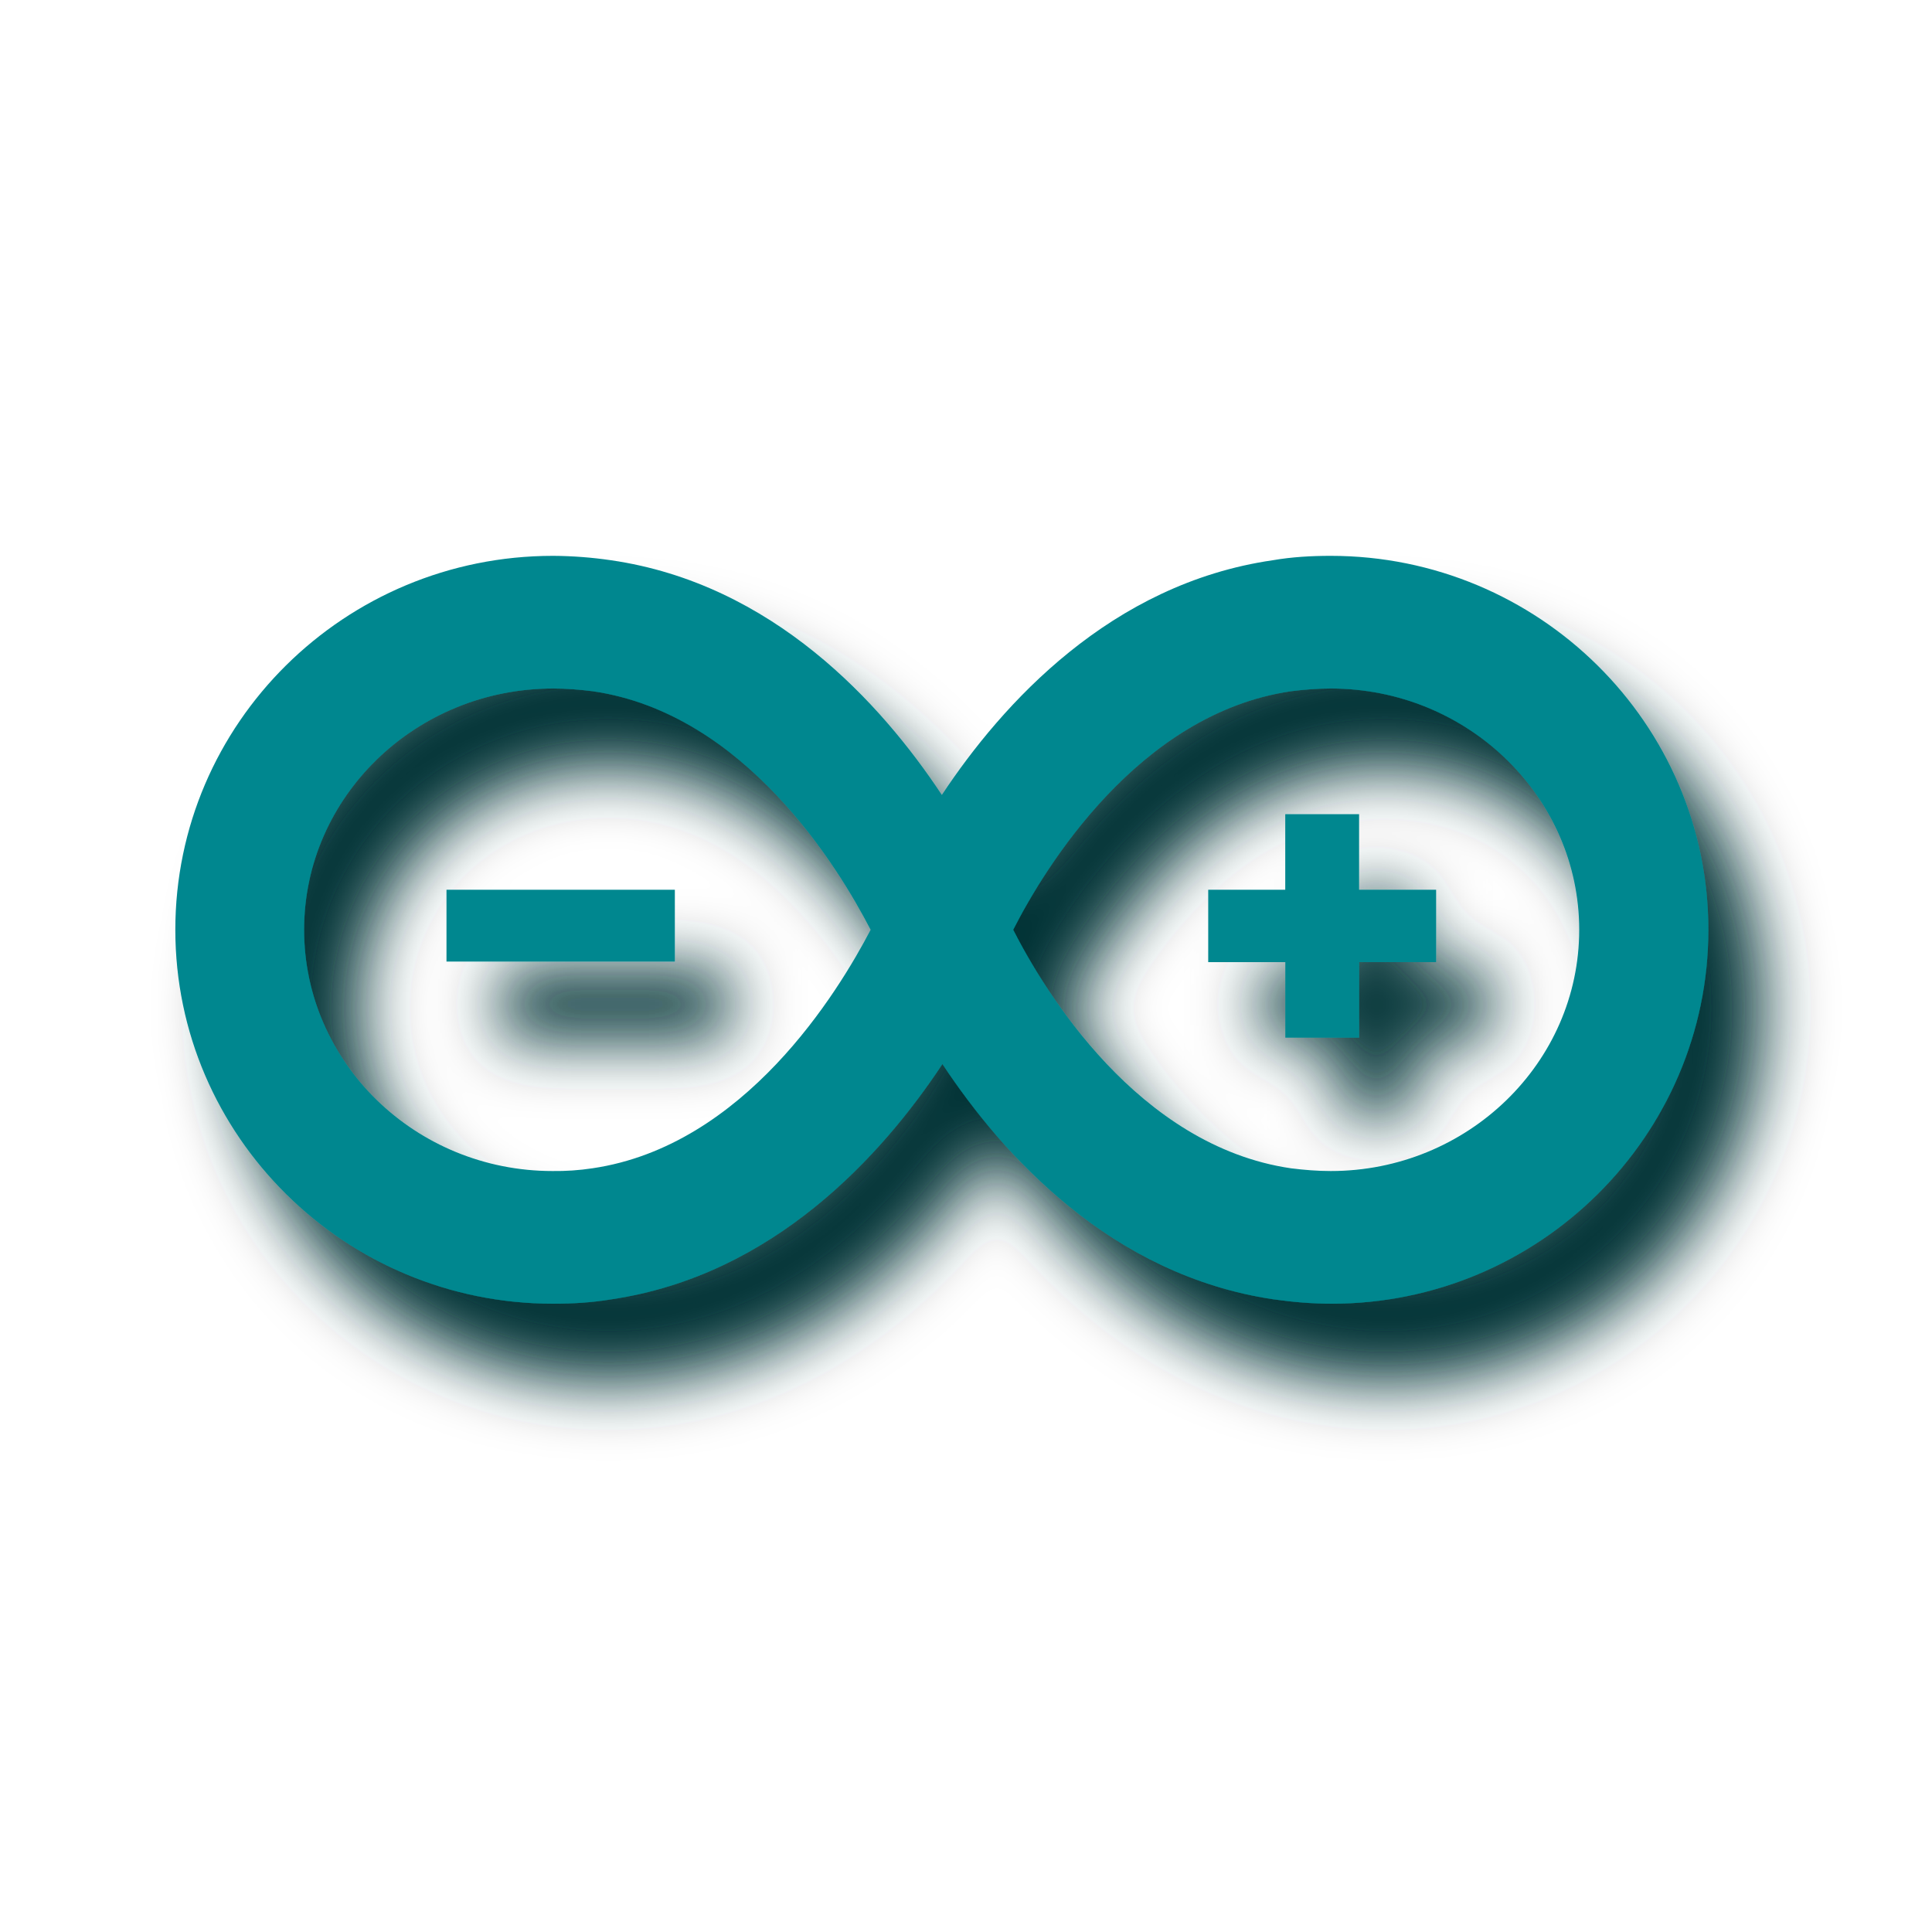
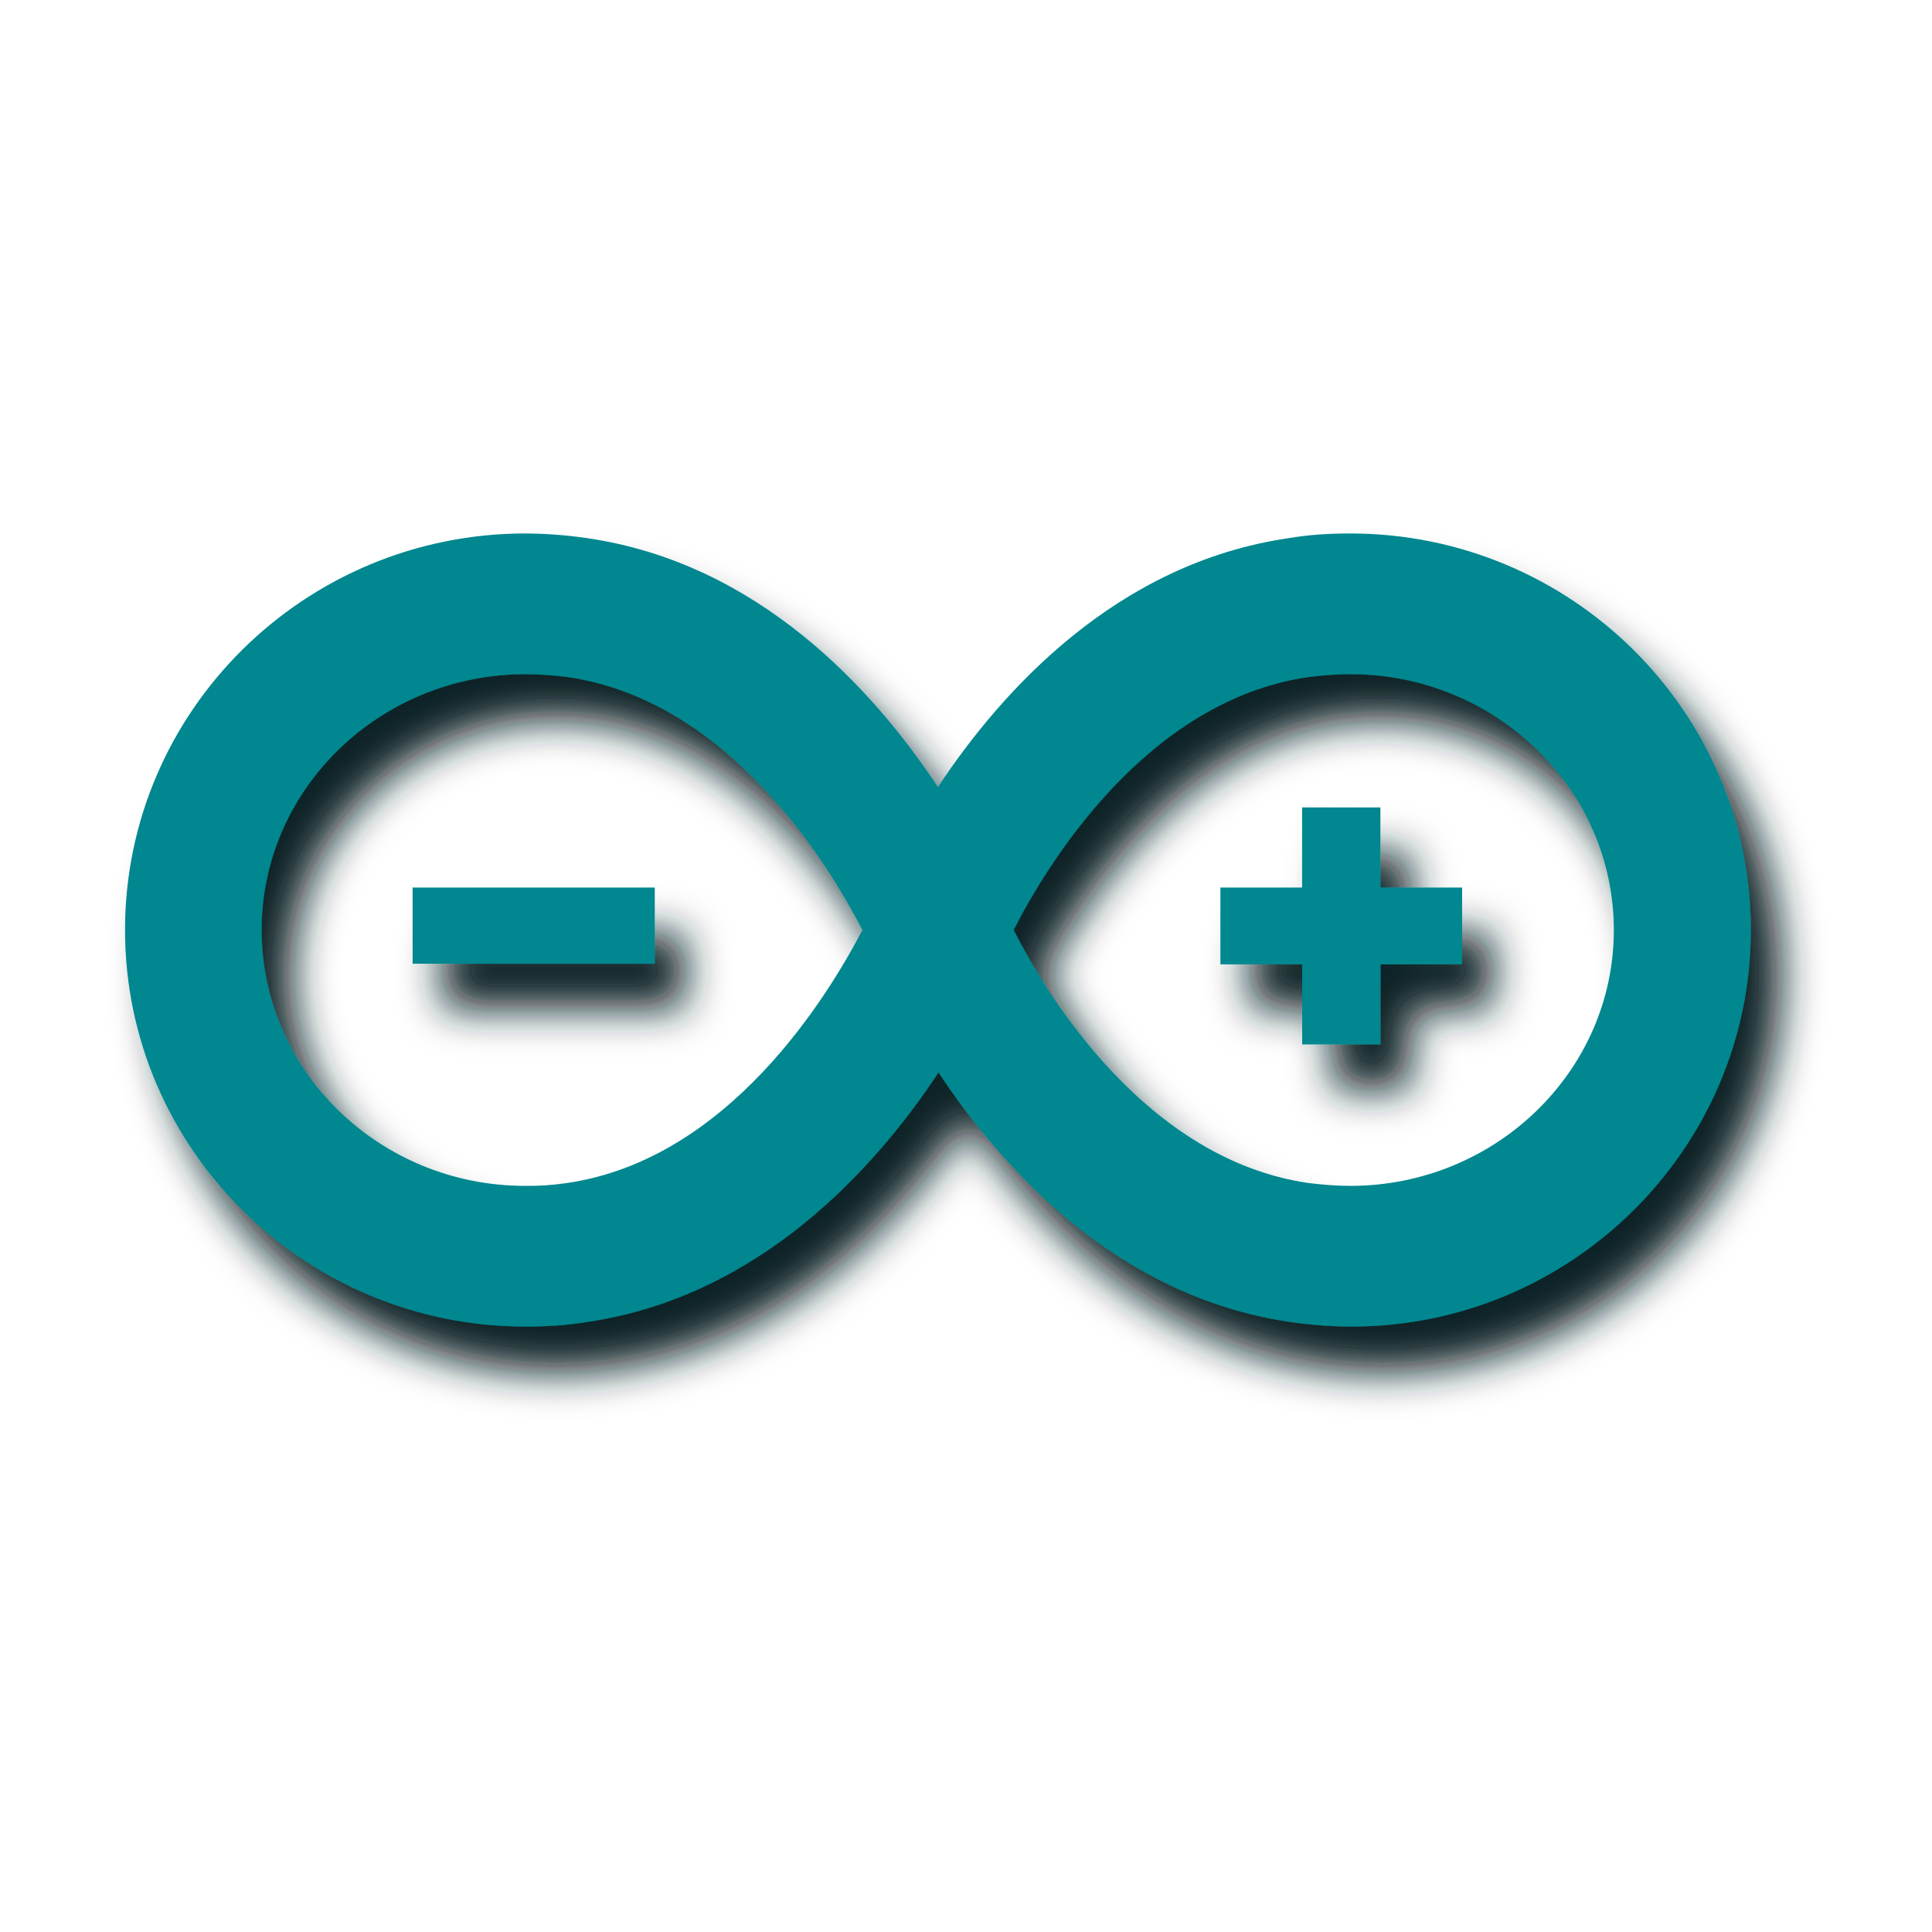
<svg xmlns="http://www.w3.org/2000/svg" viewBox="0 0 32 32">
  <defs>
    <filter id="sh" x="-25%" y="-25%" width="160%" height="160%" color-interpolation-filters="sRGB">
-       <feDropShadow dx="0.9" dy="1.3" stdDeviation="0.55" flood-color="#003336" flood-opacity="1" />
+       <feDropShadow dx="0.5" dy="0.75" stdDeviation="0.35" flood-color="#092325" flood-opacity="1" />
    </filter>
  </defs>
  <g filter="url(#sh)">
-     <g transform="translate(15.6 15.4) scale(1.058)">
+     <g transform="translate(15.535 15.404) scale(1.122)">
      <g transform="translate(-12 -12) scale(1)">
        <path d="M18.087 6.146c-.3 0-.607.017-.907.069-2.532.367-4.23 2.239-5.18 3.674-.95-1.435-2.648-3.307-5.18-3.674a6.49 6.49 0 0 0-.907-.069C2.648 6.146 0 8.77 0 12s2.656 5.854 5.913 5.854c.3 0 .607-.017.916-.069 2.531-.376 4.23-2.247 5.18-3.683.949 1.436 2.647 3.307 5.18 3.683.299.043.607.069.915.069C21.344 17.854 24 15.23 24 12s-2.656-5.854-5.913-5.854zM6.53 15.734a3.837 3.837 0 0 1-.625.043c-2.148 0-3.889-1.7-3.889-3.777 0-2.085 1.749-3.777 3.898-3.777.208 0 .416.017.624.043 2.39.35 3.847 2.768 4.347 3.734-.508.974-1.974 3.384-4.355 3.734zm11.558.043c-.208 0-.416-.017-.624-.043-2.39-.35-3.856-2.768-4.347-3.734.491-.966 1.957-3.384 4.347-3.734.208-.026.416-.043.624-.043 2.149 0 3.89 1.7 3.89 3.777 0 2.085-1.75 3.777-3.89 3.777zm1.65-4.404v1.134h-1.205v1.182h-1.156v-1.182H16.17v-1.134h1.206V10.19h1.156v1.183h1.206zM4.246 12.498H7.82v-1.125H4.245v1.125z" fill="#00878F" />
      </g>
    </g>
  </g>
</svg>
